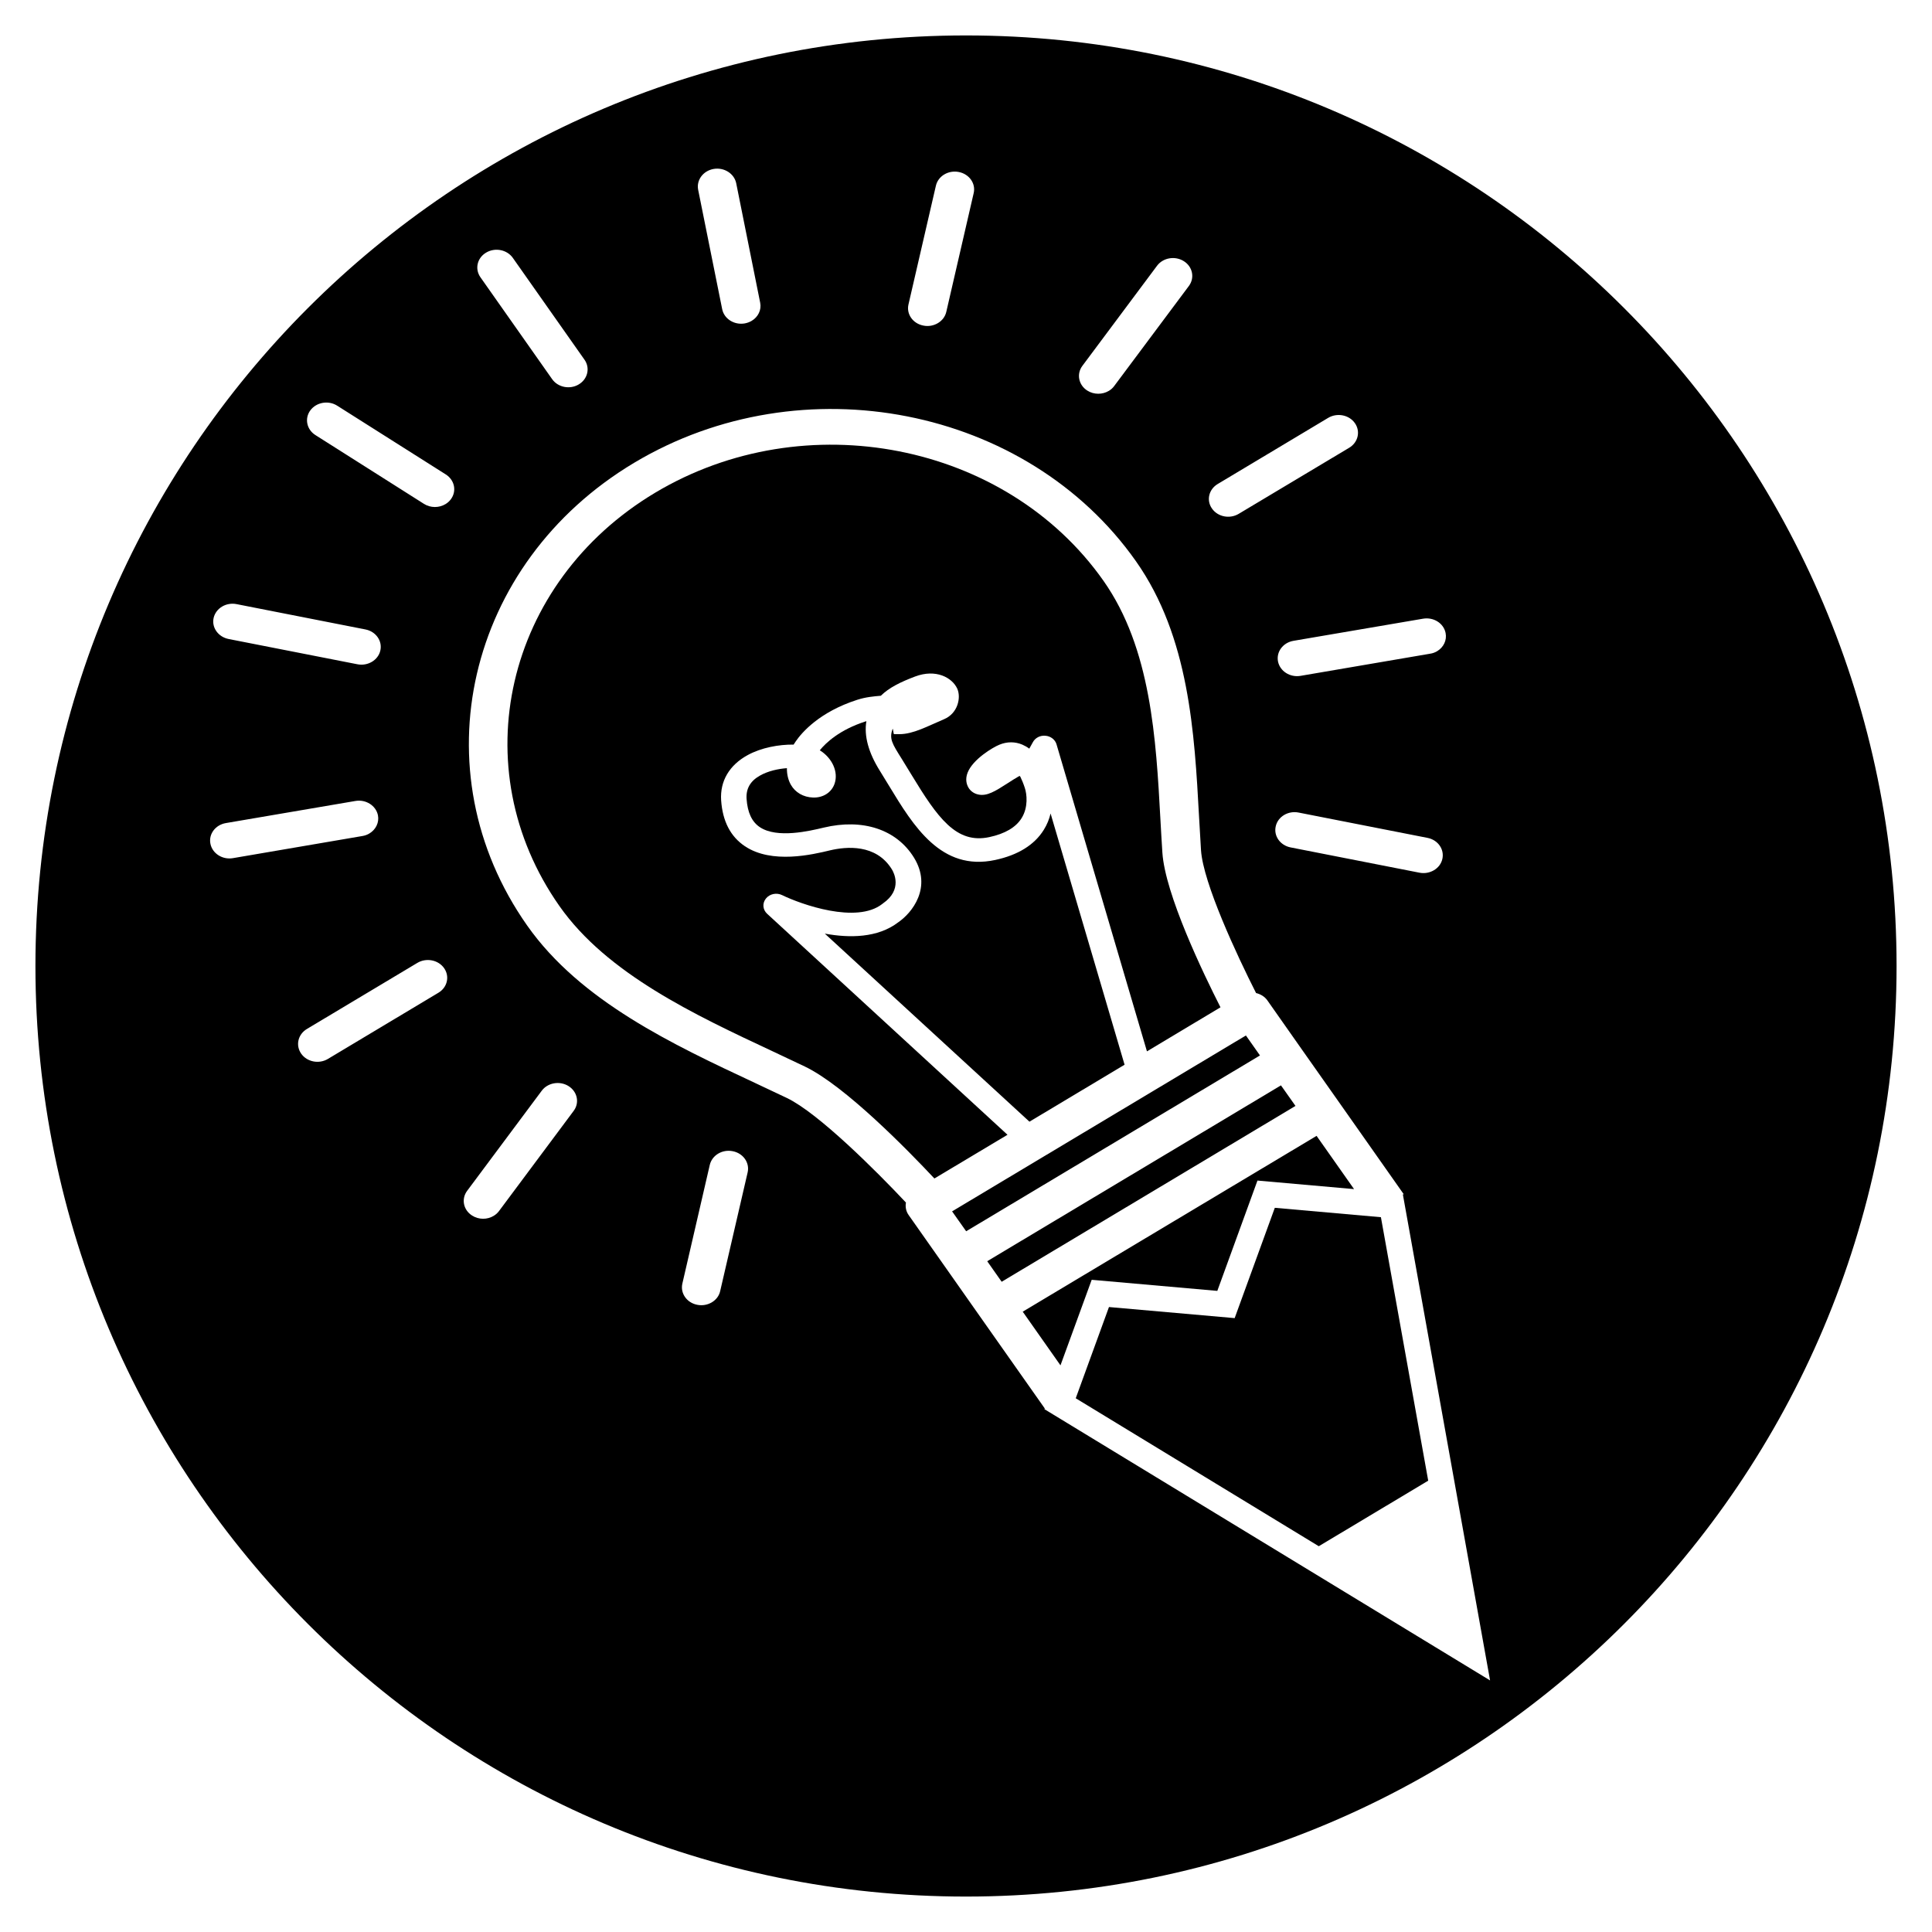
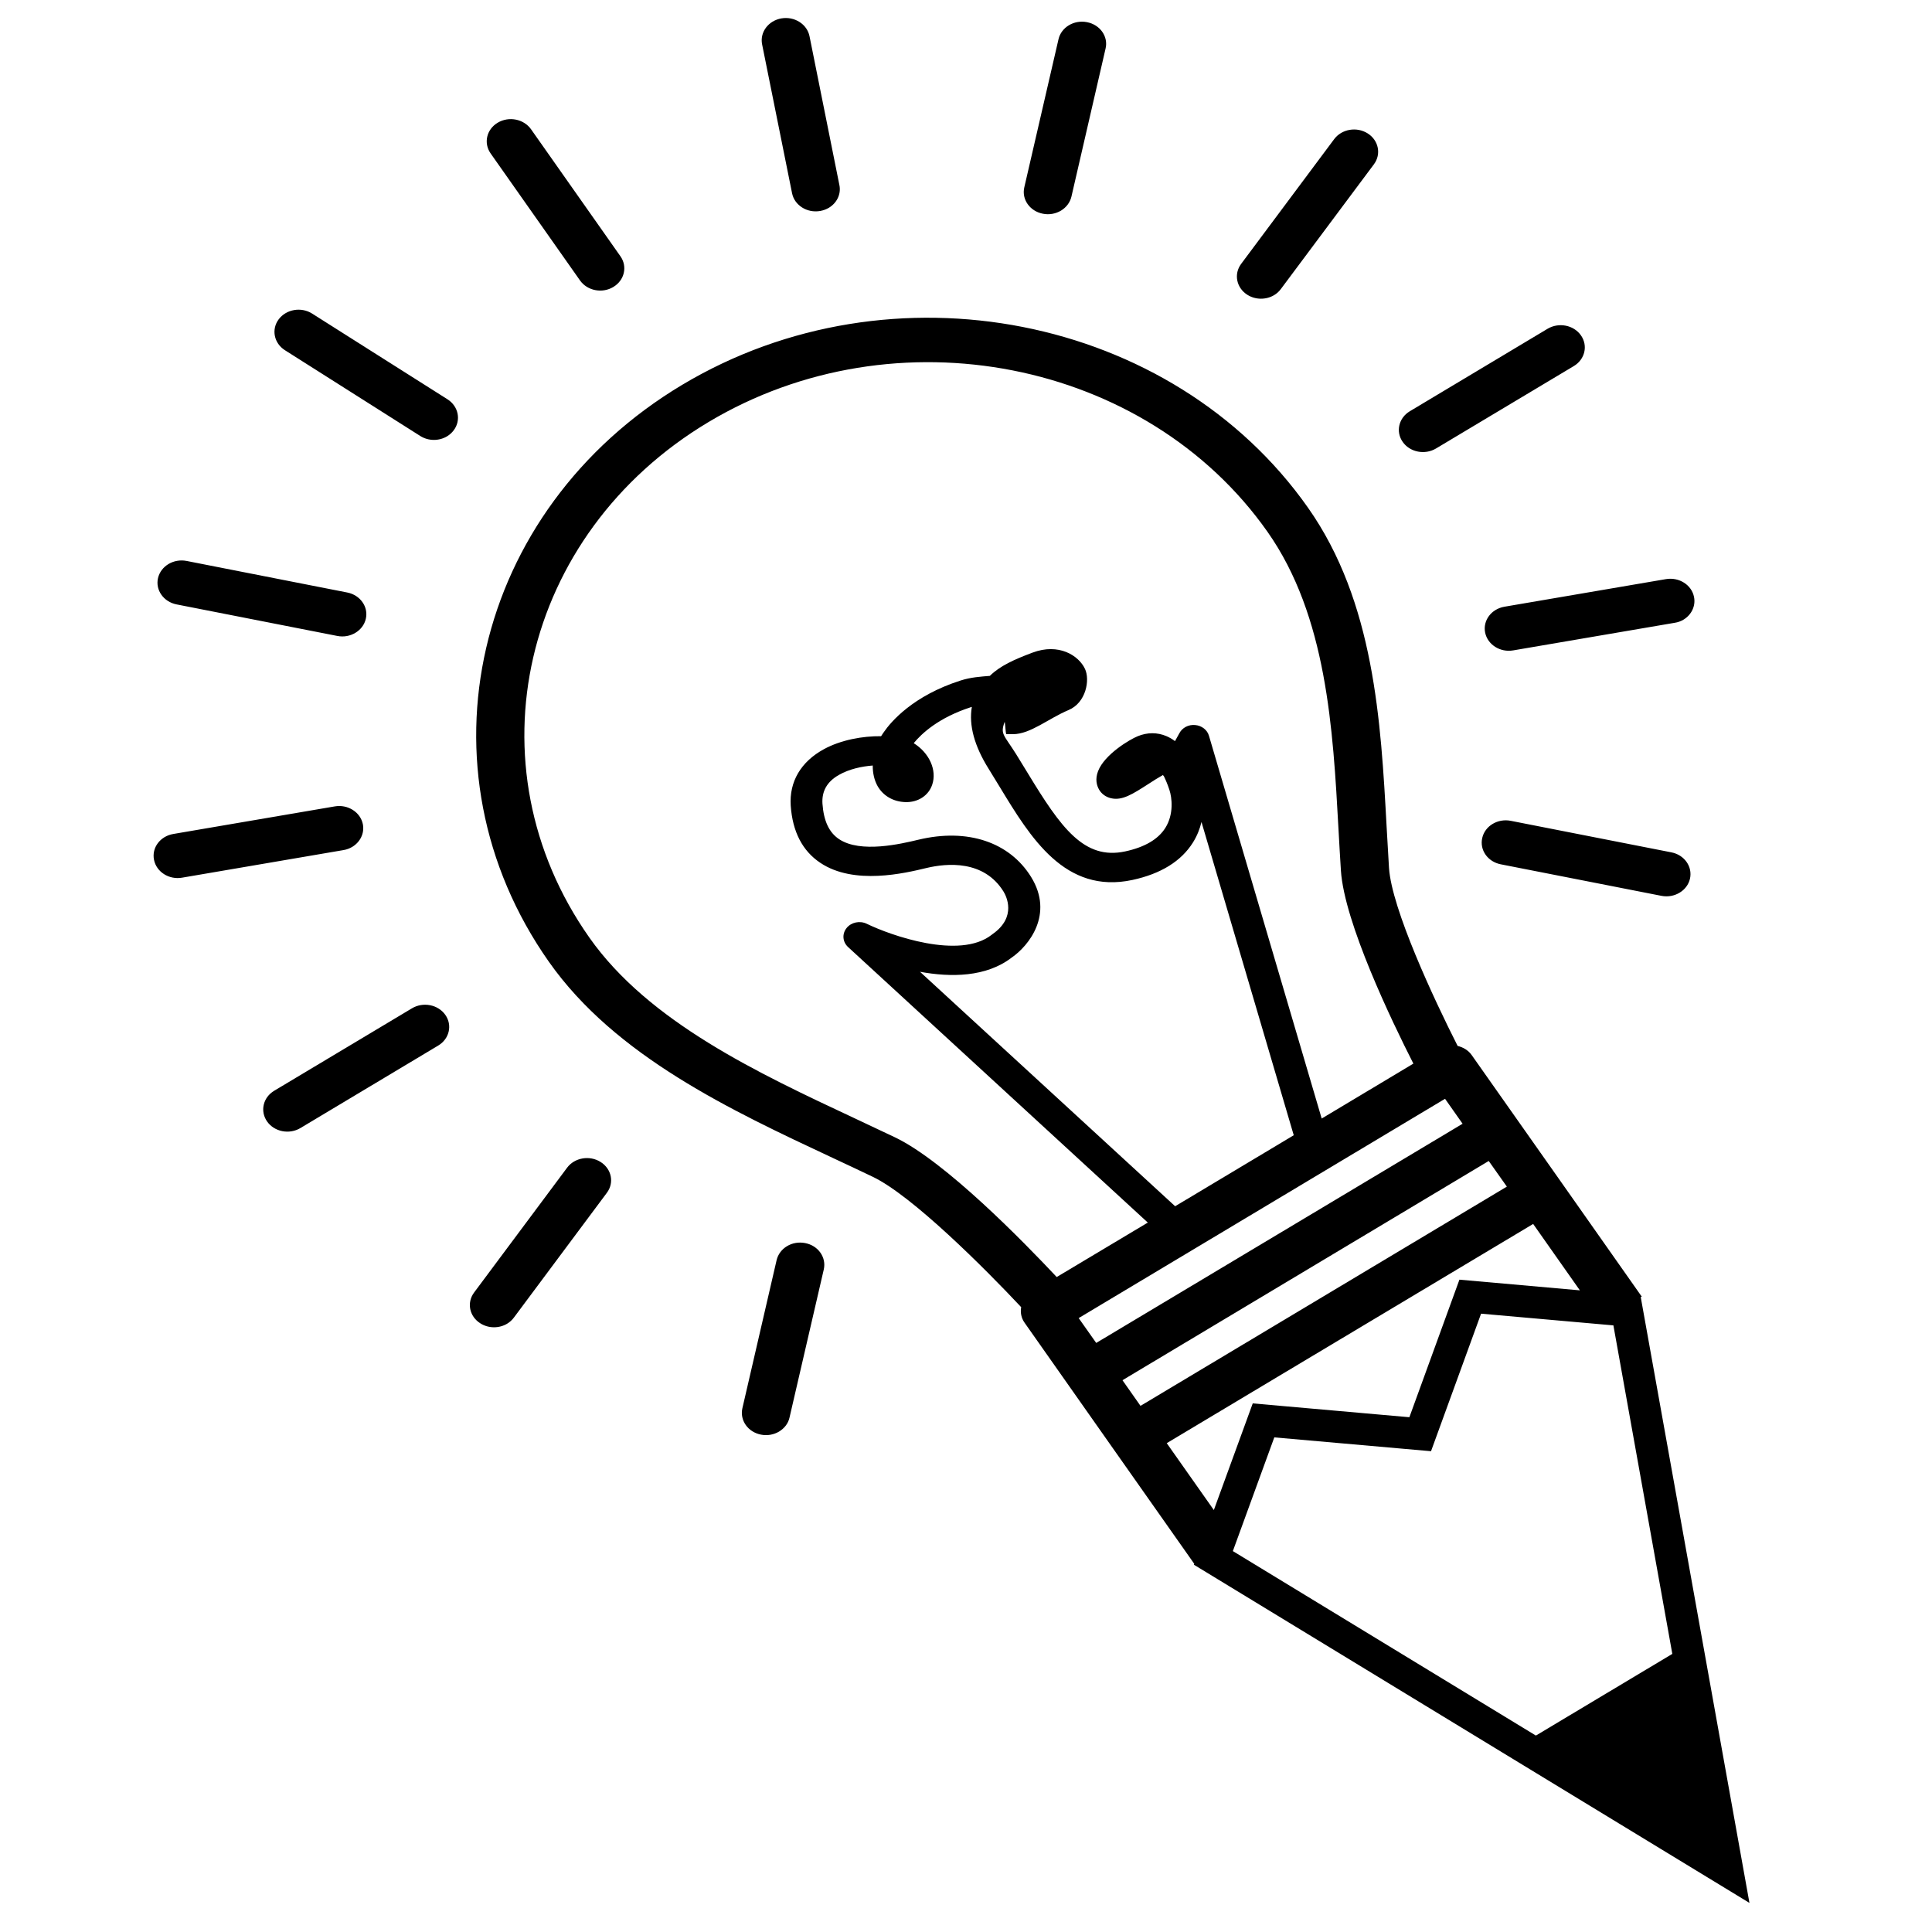
- <svg xmlns="http://www.w3.org/2000/svg" version="1.1" id="Layer_1" x="0px" y="0px" width="50px" height="50px" viewBox="0 0 50 50" enable-background="new 0 0 50 50" xml:space="preserve">
-   <g>
-     <polygon points="32.244,26.798 24.64,31.35 25.004,31.865 32.608,27.315  " />
-     <polygon points="33.151,28.089 31.062,29.34 25.549,32.64 25.923,33.172 33.527,28.621  " />
-     <path d="M23.249,23.867c-0.53,0.408-1.261,0.413-1.903,0.295l5.296,4.867l2.462-1.474l-1.915-6.502   c-0.033,0.139-0.088,0.283-0.177,0.425c-0.243,0.389-0.666,0.651-1.256,0.778c-1.4,0.301-2.117-0.88-2.75-1.923   c-0.078-0.129-0.156-0.257-0.235-0.384c-0.297-0.474-0.413-0.905-0.349-1.284c-0.006,0.002-0.013,0.003-0.018,0.004   c-0.677,0.218-1.029,0.553-1.188,0.748c0.324,0.202,0.485,0.561,0.384,0.861c-0.076,0.229-0.297,0.372-0.561,0.362   c-0.247-0.009-0.457-0.129-0.572-0.331c-0.069-0.123-0.104-0.271-0.102-0.429c-0.226,0.017-0.488,0.072-0.702,0.195   c-0.246,0.139-0.358,0.337-0.342,0.597c0.025,0.357,0.137,0.597,0.344,0.735c0.447,0.299,1.29,0.098,1.65,0.012   c1.015-0.243,1.889,0.047,2.339,0.777C24.129,22.97,23.604,23.623,23.249,23.867z" />
-     <path d="M19.854,23.649c-0.116-0.106-0.13-0.273-0.032-0.395c0.097-0.122,0.276-0.159,0.42-0.088c0.494,0.24,1.925,0.75,2.59,0.229   c0.005-0.004,0.013-0.009,0.018-0.014c0.517-0.359,0.282-0.8,0.231-0.883c-0.409-0.662-1.178-0.591-1.6-0.491   c-0.449,0.108-1.504,0.361-2.203-0.107c-0.372-0.248-0.578-0.647-0.615-1.188c-0.032-0.497,0.211-0.911,0.688-1.171   c0.354-0.193,0.805-0.275,1.188-0.271c0.018-0.03,0.037-0.056,0.056-0.085c0.15-0.22,0.607-0.759,1.593-1.075   c0.217-0.07,0.42-0.088,0.608-0.104c0.21-0.208,0.508-0.355,0.887-0.498c0.54-0.203,0.957,0.028,1.089,0.311   c0.105,0.226,0.023,0.642-0.342,0.795C24.008,18.792,23.637,19,23.277,19c-0.047,0-0.093,0-0.14,0   c-0.015,0-0.026-0.162-0.036-0.136c-0.093,0.255-0.014,0.377,0.239,0.78c0.081,0.13,0.161,0.261,0.24,0.392   c0.689,1.136,1.169,1.812,2.025,1.628c0.404-0.087,0.685-0.252,0.833-0.489c0.178-0.285,0.137-0.626,0.084-0.785   c-0.038-0.117-0.078-0.21-0.114-0.285c-0.009-0.009-0.017-0.019-0.021-0.026c-0.096,0.054-0.204,0.123-0.303,0.187   c-0.326,0.209-0.542,0.349-0.774,0.294c-0.108-0.024-0.199-0.092-0.25-0.183c-0.045-0.081-0.084-0.21-0.019-0.379   c0.135-0.349,0.659-0.66,0.825-0.726c0.198-0.081,0.403-0.081,0.592-0.001c0.062,0.027,0.124,0.062,0.18,0.104   c0.055-0.097,0.09-0.163,0.091-0.164c0.06-0.115,0.189-0.183,0.327-0.17c0.137,0.011,0.252,0.101,0.287,0.223l2.34,7.945   l1.903-1.14c-0.445-0.876-1.434-2.927-1.504-4.006c-0.019-0.281-0.034-0.571-0.051-0.865c-0.113-2.07-0.241-4.417-1.473-6.167   c-2.518-3.578-7.725-4.6-11.605-2.278c-3.881,2.322-4.989,7.123-2.471,10.701c1.231,1.75,3.505,2.813,5.51,3.752   c0.285,0.134,0.564,0.265,0.836,0.395c1.041,0.499,2.668,2.167,3.354,2.898l1.892-1.131L19.854,23.649z" />
-     <polygon points="31.504,33.408 32.543,30.553 35.043,30.774 34.073,29.396 28.759,32.575 26.468,33.946 27.445,35.335    28.253,33.121  " />
-     <path d="M25,0.917C11.699,0.917,0.917,11.699,0.917,25S11.699,49.083,25,49.083S49.083,38.301,49.083,25S38.301,0.917,25,0.917z    M37.412,16.382c0.038,0.188-0.054,0.372-0.219,0.471c-0.054,0.032-0.114,0.055-0.183,0.065l-3.352,0.573   c-0.271,0.046-0.531-0.119-0.583-0.37c-0.05-0.25,0.128-0.491,0.402-0.537l3.351-0.572C37.102,15.965,37.363,16.131,37.412,16.382z    M37.328,22.23c-0.028,0.125-0.109,0.227-0.217,0.291s-0.241,0.091-0.377,0.064l-3.333-0.654c-0.271-0.053-0.443-0.298-0.385-0.547   c0.056-0.25,0.322-0.409,0.592-0.355l3.335,0.655C37.213,21.736,37.385,21.98,37.328,22.23z M31.514,12.526l2.858-1.711   c0.232-0.139,0.542-0.079,0.692,0.135c0.151,0.214,0.084,0.5-0.147,0.638l-2.859,1.71c-0.231,0.139-0.541,0.079-0.691-0.135   C31.215,12.95,31.282,12.665,31.514,12.526z M28.012,9.468l1.932-2.59C30.1,6.669,30.41,6.615,30.639,6.76   c0.228,0.144,0.285,0.432,0.129,0.641l-1.933,2.59c-0.038,0.052-0.085,0.093-0.139,0.125c-0.164,0.098-0.384,0.102-0.556-0.007   C27.913,9.965,27.855,9.678,28.012,9.468z M23.511,7.88l0.71-3.074c0.057-0.249,0.322-0.408,0.592-0.355   c0.271,0.053,0.444,0.298,0.386,0.546l-0.709,3.074c-0.029,0.126-0.11,0.227-0.217,0.291c-0.107,0.064-0.242,0.092-0.376,0.064   C23.626,8.375,23.453,8.129,23.511,7.88z M18.47,4.372c0.271-0.046,0.532,0.12,0.583,0.37l0.62,3.09   c0.039,0.189-0.054,0.373-0.219,0.471C19.4,8.335,19.339,8.358,19.273,8.37c-0.272,0.047-0.533-0.119-0.583-0.369L18.068,4.91   C18.019,4.66,18.198,4.419,18.47,4.372z M12.58,6.538c0.231-0.139,0.541-0.078,0.692,0.136l1.855,2.636   c0.15,0.213,0.084,0.499-0.148,0.638c-0.23,0.139-0.54,0.078-0.69-0.136l-1.855-2.636C12.283,6.961,12.348,6.676,12.58,6.538z    M5.529,15.99c0.059-0.25,0.323-0.409,0.595-0.355l3.334,0.655c0.27,0.053,0.442,0.298,0.385,0.546   c-0.028,0.125-0.11,0.227-0.217,0.291c-0.108,0.064-0.241,0.091-0.377,0.064l-3.334-0.654C5.646,16.483,5.472,16.238,5.529,15.99z    M5.446,21.838c-0.052-0.25,0.128-0.491,0.4-0.537l3.352-0.572c0.271-0.046,0.532,0.119,0.583,0.37   c0.037,0.188-0.056,0.372-0.221,0.471c-0.053,0.032-0.113,0.055-0.181,0.066l-3.352,0.573C5.758,22.255,5.496,22.089,5.446,21.838z    M11.345,25.693l-2.859,1.712c-0.231,0.139-0.541,0.078-0.691-0.136c-0.15-0.215-0.085-0.499,0.147-0.639l2.858-1.71   c0.232-0.139,0.542-0.079,0.693,0.135C11.644,25.27,11.577,25.555,11.345,25.693z M11.668,12.921   c-0.038,0.052-0.086,0.094-0.14,0.126c-0.165,0.099-0.384,0.102-0.556-0.007l-2.81-1.781c-0.227-0.144-0.285-0.432-0.129-0.641   c0.157-0.21,0.469-0.263,0.695-0.118l2.81,1.779C11.767,12.425,11.824,12.712,11.668,12.921z M14.846,28.75l-1.931,2.591   c-0.038,0.052-0.086,0.094-0.14,0.126c-0.164,0.099-0.384,0.102-0.556-0.008c-0.229-0.144-0.286-0.431-0.129-0.641l1.931-2.591   c0.156-0.209,0.469-0.262,0.696-0.117S15.003,28.541,14.846,28.75z M19.349,30.341l-0.711,3.073   c-0.027,0.125-0.109,0.226-0.217,0.291c-0.107,0.063-0.241,0.091-0.377,0.063c-0.271-0.053-0.441-0.298-0.385-0.547l0.71-3.073   c0.059-0.251,0.323-0.409,0.594-0.355C19.234,29.846,19.406,30.091,19.349,30.341z M27.031,36.47l0.007-0.02l-1.683-2.39   l-0.919-1.307l-0.92-1.307c-0.071-0.101-0.09-0.216-0.07-0.324c-0.769-0.819-2.266-2.314-3.079-2.705   c-0.269-0.129-0.545-0.259-0.826-0.39c-2.118-0.991-4.519-2.114-5.897-4.073c-2.817-4.004-1.577-9.377,2.766-11.976   c4.344-2.6,10.171-1.456,12.99,2.549c1.378,1.958,1.513,4.437,1.632,6.623c0.017,0.292,0.032,0.576,0.05,0.855   c0.056,0.845,0.927,2.714,1.425,3.695c0.116,0.028,0.223,0.091,0.293,0.191L33.72,27.2l0.92,1.306l1.689,2.401l-0.023,0.004   l2.257,12.578L27.031,36.47z" />
-     <polygon points="32.992,31.258 31.953,34.113 28.7,33.826 27.84,36.187 34.13,40.016 36.962,38.32 35.738,31.501  " />
-   </g>
+ <svg xmlns="http://www.w3.org/2000/svg" version="1.1" id="Layer_1" x="0px" y="0px" width="200px" height="200px" viewBox="0 0 200 200" enable-background="new 0 0 200 200" xml:space="preserve">
+   <path d="M84.902,21.841c0.327-0.058,0.634-0.172,0.901-0.331c0.823-0.492,1.285-1.408,1.091-2.35L83.801,3.749  c-0.253-1.25-1.554-2.075-2.908-1.846c-1.354,0.236-2.25,1.434-2.001,2.684l3.102,15.415C82.243,21.25,83.543,22.076,84.902,21.841z   M60.044,29.033c0.75,1.064,2.293,1.369,3.443,0.677c1.159-0.692,1.49-2.116,0.74-3.181l-9.253-13.147  c-0.754-1.066-2.298-1.371-3.453-0.679c-1.159,0.692-1.48,2.114-0.73,3.183L60.044,29.033z M107.958,22.124  c0.667,0.136,1.341,0,1.876-0.321c0.529-0.322,0.934-0.823,1.081-1.452L114.45,5.02c0.293-1.237-0.568-2.462-1.925-2.725  c-1.344-0.266-2.668,0.529-2.95,1.771l-3.541,15.332C105.747,20.639,106.607,21.864,107.958,22.124z M129.126,30.518  c0.856,0.541,1.952,0.524,2.771,0.034c0.27-0.161,0.502-0.368,0.692-0.625l9.638-12.918c0.779-1.045,0.491-2.479-0.643-3.198  c-1.141-0.723-2.689-0.452-3.469,0.59l-9.633,12.918C127.703,28.366,127.988,29.795,129.126,30.518z M153.74,65.485  c0.257,1.252,1.558,2.075,2.906,1.843l16.717-2.856c0.339-0.051,0.642-0.163,0.91-0.324c0.822-0.495,1.281-1.413,1.091-2.351  c-0.243-1.249-1.55-2.077-2.907-1.846l-16.71,2.855C154.378,63.038,153.491,64.239,153.74,65.485z M148.66,46.425l14.26-8.53  c1.155-0.692,1.491-2.114,0.734-3.184c-0.748-1.066-2.293-1.366-3.452-0.675l-14.255,8.534c-1.153,0.691-1.491,2.114-0.735,3.182  C145.961,46.817,147.505,47.117,148.66,46.425z M156.395,84.971c-1.344-0.266-2.674,0.526-2.953,1.772  c-0.291,1.245,0.565,2.467,1.92,2.73l16.623,3.263c0.678,0.135,1.345,0,1.88-0.321c0.536-0.321,0.938-0.826,1.081-1.452  c0.281-1.244-0.575-2.464-1.92-2.727L156.395,84.971z M42.642,104.383l-14.255,8.53c-1.16,0.696-1.485,2.112-0.736,3.185  c0.75,1.066,2.294,1.369,3.448,0.678l14.26-8.537c1.16-0.692,1.491-2.114,0.741-3.18C45.346,103.99,43.802,103.689,42.642,104.383z   M83.353,128.684c-1.349-0.27-2.668,0.521-2.96,1.771l-3.542,15.329c-0.282,1.242,0.57,2.464,1.919,2.727  c0.678,0.137,1.345,0,1.88-0.316c0.536-0.326,0.945-0.828,1.081-1.45l3.546-15.326C85.564,130.168,84.708,128.945,83.353,128.684z   M181.102,196.988l-11.256-62.729l0.117-0.02l-8.426-11.976l-4.588-6.513l-4.594-6.521c-0.351-0.502-0.881-0.814-1.461-0.955  c-2.483-4.893-6.828-14.211-7.105-18.427c-0.086-1.393-0.165-2.812-0.247-4.266c-0.595-10.904-1.269-23.269-8.142-33.031  C121.342,32.581,92.28,26.875,70.617,39.84C48.959,52.801,42.773,79.6,56.825,99.568c6.876,9.77,18.848,15.37,29.412,20.314  c1.402,0.653,2.781,1.302,4.12,1.944c4.057,1.947,11.524,9.402,15.355,13.49c-0.096,0.539-0.004,1.113,0.354,1.615l4.586,6.519  l4.584,6.516l8.391,11.919l-0.033,0.096L181.102,196.988z M173.118,171.21l-14.124,8.455l-31.369-19.097l4.29-11.771l16.224,1.432  l5.182-14.238l13.697,1.212L173.118,171.21z M109.391,132.198c-3.424-3.646-11.538-11.966-16.729-14.455  c-1.354-0.647-2.747-1.302-4.169-1.968c-9.999-4.68-21.337-9.984-27.478-18.711C48.452,79.222,53.98,55.279,73.335,43.697  c19.354-11.579,45.324-6.484,57.879,11.36c6.142,8.728,6.778,20.434,7.345,30.756c0.082,1.465,0.16,2.91,0.252,4.312  c0.353,5.383,5.279,15.611,7.502,19.98l-9.492,5.685l-11.67-39.625c-0.174-0.607-0.75-1.054-1.433-1.11  c-0.687-0.064-1.334,0.278-1.631,0.85c-0.006,0.002-0.18,0.332-0.453,0.816c-0.278-0.215-0.584-0.387-0.896-0.521  c-0.939-0.396-1.965-0.395-2.95,0.008c-0.828,0.331-3.445,1.882-4.116,3.621c-0.326,0.841-0.132,1.488,0.092,1.889  c0.254,0.456,0.707,0.792,1.248,0.914c1.157,0.272,2.234-0.424,3.861-1.469c0.492-0.319,1.031-0.664,1.51-0.932  c0.024,0.038,0.062,0.085,0.106,0.131c0.181,0.37,0.381,0.834,0.571,1.419c0.263,0.792,0.467,2.497-0.42,3.916  c-0.74,1.183-2.14,2.006-4.154,2.439c-4.271,0.921-6.662-2.452-10.103-8.118c-0.395-0.65-0.794-1.306-1.198-1.953  c-1.26-2.009-1.655-2.043-1.192-3.317c0.049-0.127,0.108,1.252,0.181,1.252h0.696c1.793,0,3.644-1.61,5.747-2.496  c1.822-0.765,2.23-3.127,1.703-4.253c-0.656-1.409-2.735-2.707-5.43-1.693c-1.89,0.708-3.375,1.374-4.422,2.409  c-0.939,0.078-1.953,0.134-3.035,0.482c-4.914,1.575-7.193,4.249-7.943,5.345c-0.093,0.146-0.19,0.266-0.278,0.417  c-1.91-0.023-4.154,0.381-5.923,1.344c-2.381,1.298-3.594,3.364-3.434,5.84c0.186,2.7,1.212,4.692,3.068,5.927  c3.487,2.335,8.748,1.072,10.988,0.532c2.104-0.5,5.938-0.854,7.979,2.449c0.252,0.416,1.422,2.615-1.154,4.405  c-0.024,0.024-0.063,0.047-0.088,0.069c-3.316,2.593-10.451,0.053-12.917-1.145c-0.715-0.35-1.611-0.166-2.094,0.44  c-0.486,0.607-0.418,1.442,0.161,1.971l31.023,28.518L109.391,132.198z M106.75,90.801c-2.244-3.641-6.604-5.087-11.664-3.877  c-1.797,0.429-6,1.434-8.231-0.059c-1.032-0.689-1.587-1.888-1.714-3.667c-0.083-1.296,0.477-2.285,1.704-2.979  c1.067-0.611,2.377-0.887,3.502-0.972c-0.01,0.787,0.161,1.527,0.506,2.138c0.575,1.003,1.623,1.605,2.854,1.648  c1.314,0.047,2.415-0.664,2.796-1.806c0.506-1.498-0.297-3.285-1.915-4.294c0.794-0.972,2.553-2.64,5.928-3.729  c0.023-0.007,0.059-0.012,0.088-0.021c-0.322,1.889,0.258,4.038,1.738,6.402c0.395,0.633,0.784,1.271,1.174,1.917  c3.157,5.199,6.731,11.09,13.717,9.59c2.94-0.635,5.05-1.941,6.263-3.881c0.442-0.709,0.716-1.427,0.881-2.119l9.551,32.428  l-12.278,7.35l-26.411-24.271c3.205,0.586,6.847,0.565,9.493-1.472C106.497,97.909,109.118,94.653,106.75,90.801z M113.48,139.02  l-1.816-2.572l37.927-22.701l1.816,2.582L113.48,139.02z M116.198,142.879l27.495-16.456l10.42-6.239l1.877,2.654l-37.926,22.696  L116.198,142.879z M120.781,149.396l11.427-6.84l26.504-15.853l4.836,6.873l-12.469-1.106l-5.181,14.241l-16.215-1.433  l-4.026,11.041L120.781,149.396z M62.182,120.292c-1.135-0.724-2.692-0.459-3.472,0.584l-9.628,12.92  c-0.785,1.048-0.497,2.479,0.643,3.195c0.857,0.546,1.953,0.53,2.771,0.04c0.268-0.161,0.506-0.371,0.697-0.629l9.629-12.922  C63.604,122.438,63.317,121.012,62.182,120.292z M18.281,62.568l16.627,3.263c0.677,0.137,1.339,0.003,1.879-0.319  c0.531-0.319,0.941-0.826,1.082-1.452c0.287-1.237-0.575-2.461-1.92-2.724L19.323,58.07c-1.354-0.266-2.673,0.526-2.966,1.772  C16.07,61.082,16.937,62.305,18.281,62.568z M46.329,41.338l-14.011-8.872c-1.13-0.723-2.684-0.457-3.468,0.589  c-0.78,1.045-0.487,2.479,0.643,3.197l14.012,8.881c0.857,0.542,1.948,0.529,2.771,0.037c0.268-0.161,0.506-0.373,0.697-0.631  C47.751,43.495,47.463,42.064,46.329,41.338z M36.462,87.67c0.823-0.495,1.285-1.408,1.101-2.349  c-0.253-1.25-1.554-2.075-2.907-1.843L17.94,86.333c-1.358,0.229-2.254,1.429-1.996,2.678c0.248,1.252,1.553,2.08,2.902,1.846  L35.561,88C35.897,87.944,36.199,87.828,36.462,87.67z" />
</svg>
